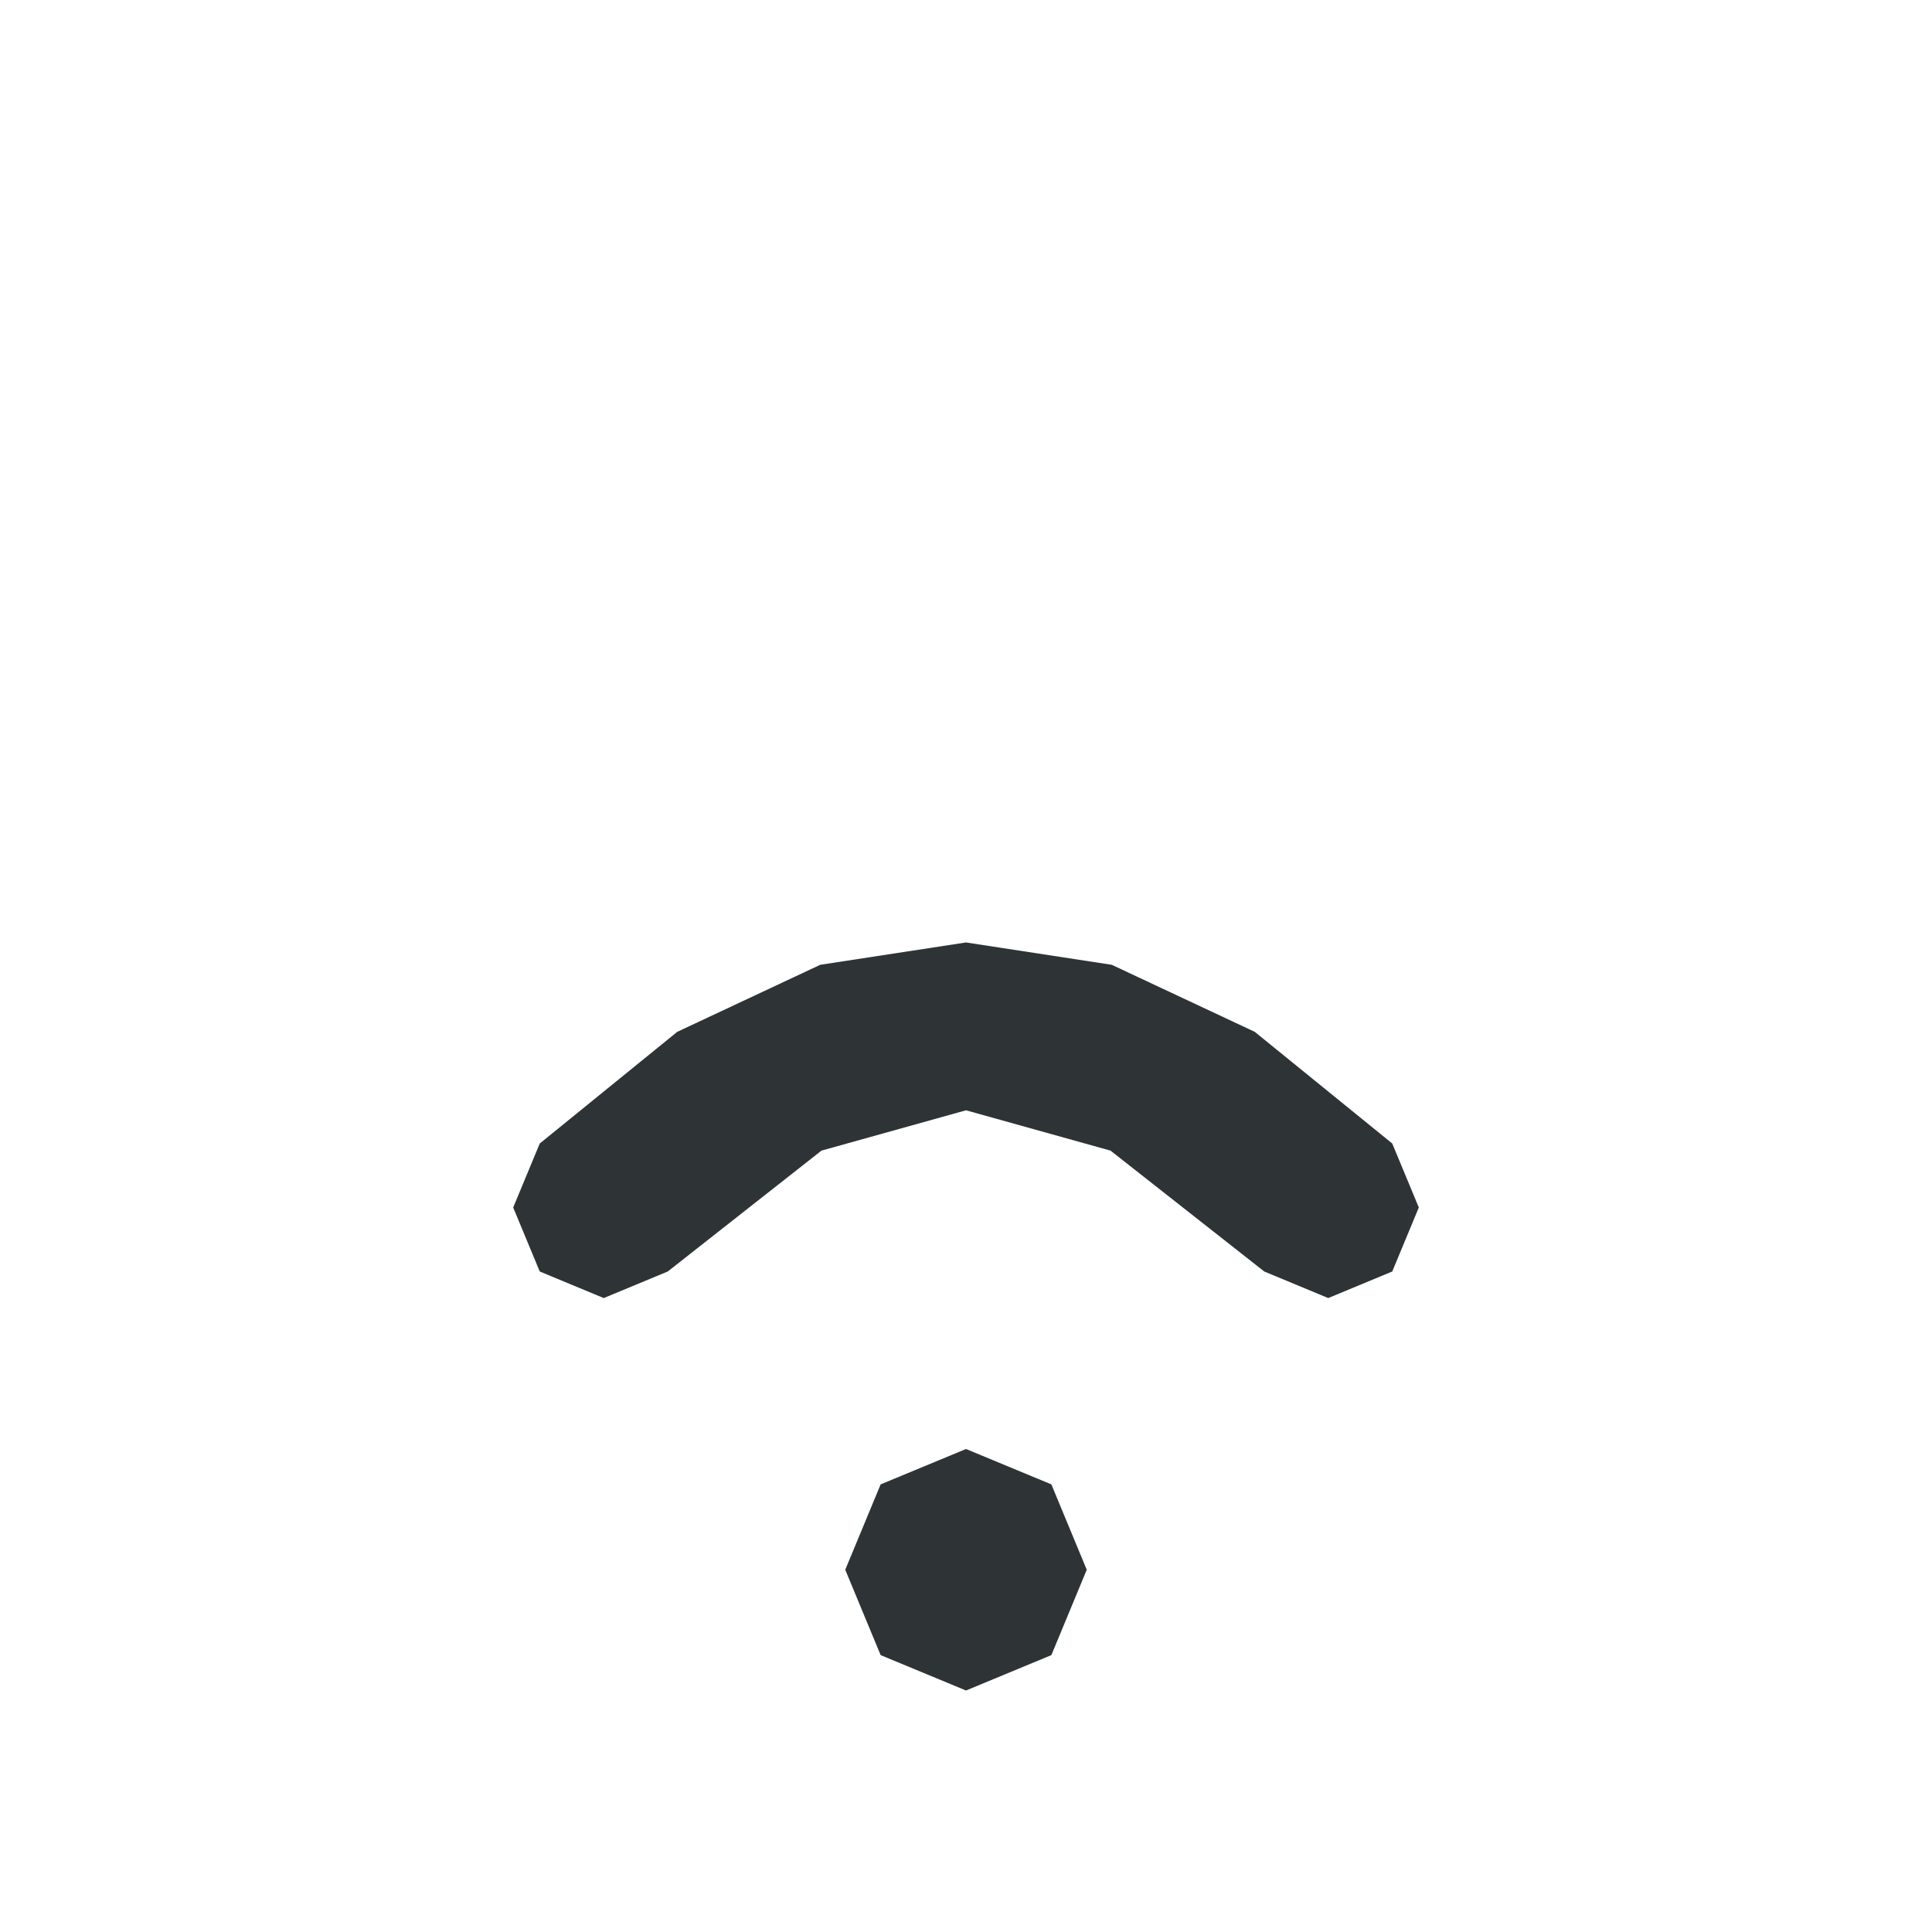
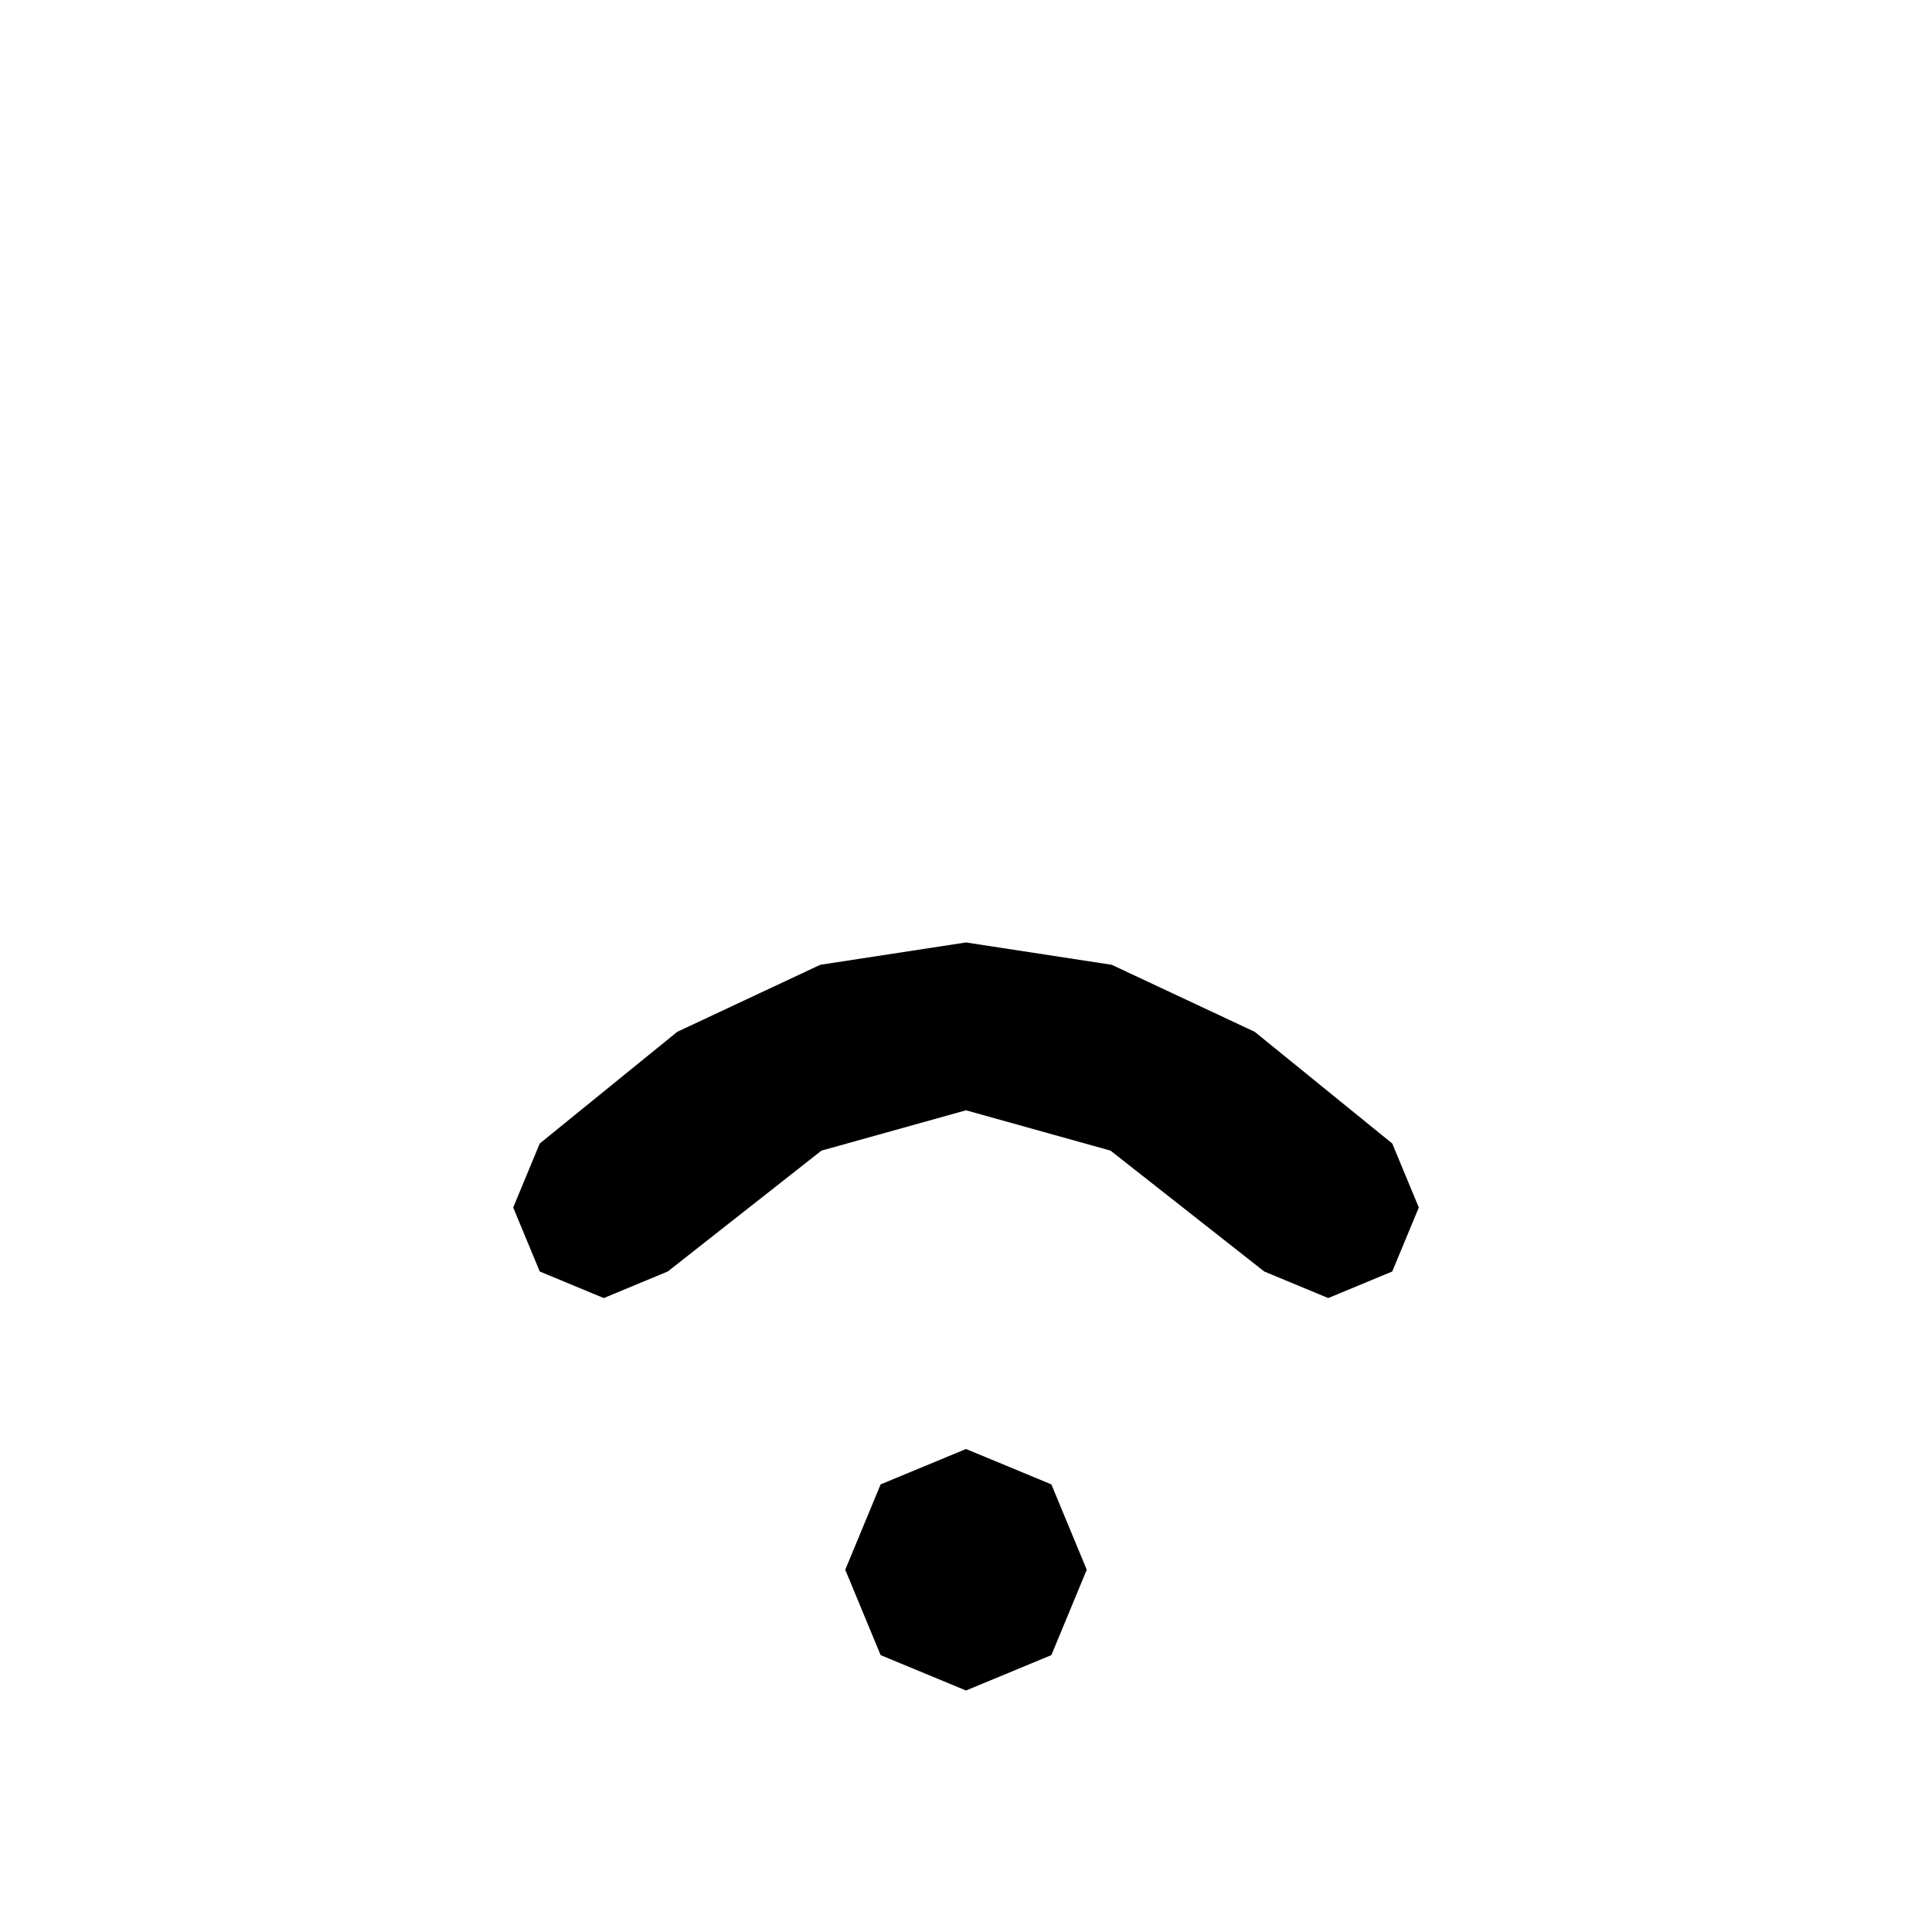
<svg xmlns="http://www.w3.org/2000/svg" width="16" height="16" viewBox="0 0 16 16">
-   <path d="M9 13L8.707 13.707L8 14L7.293 13.707L7 13L7.293 12.293L8 12L8.707 12.293L9 13M4.47 9.47L5.609 8.545L6.793 7.99L8 7.805L9.207 7.99L10.391 8.545L11.53 9.47L11.75 10L11.53 10.53L11 10.75L10.47 10.53L9.197 9.529L8 9.195L6.803 9.529L5.53 10.53L5 10.75L4.47 10.53L4.25 10L4.47 9.47" fill="#2e3436" fill-rule="evenodd" />
+   <path d="M9 13L8.707 13.707L8 14L7.293 13.707L7 13L7.293 12.293L8 12L8.707 12.293L9 13M4.47 9.47L5.609 8.545L6.793 7.99L8 7.805L9.207 7.99L10.391 8.545L11.53 9.47L11.75 10L11.53 10.53L11 10.75L10.47 10.53L9.197 9.529L8 9.195L6.803 9.529L5.53 10.53L5 10.75L4.47 10.53L4.25 10L4.47 9.47" fill="@STATUS_GLYPH@" fill-rule="evenodd" />
</svg>
